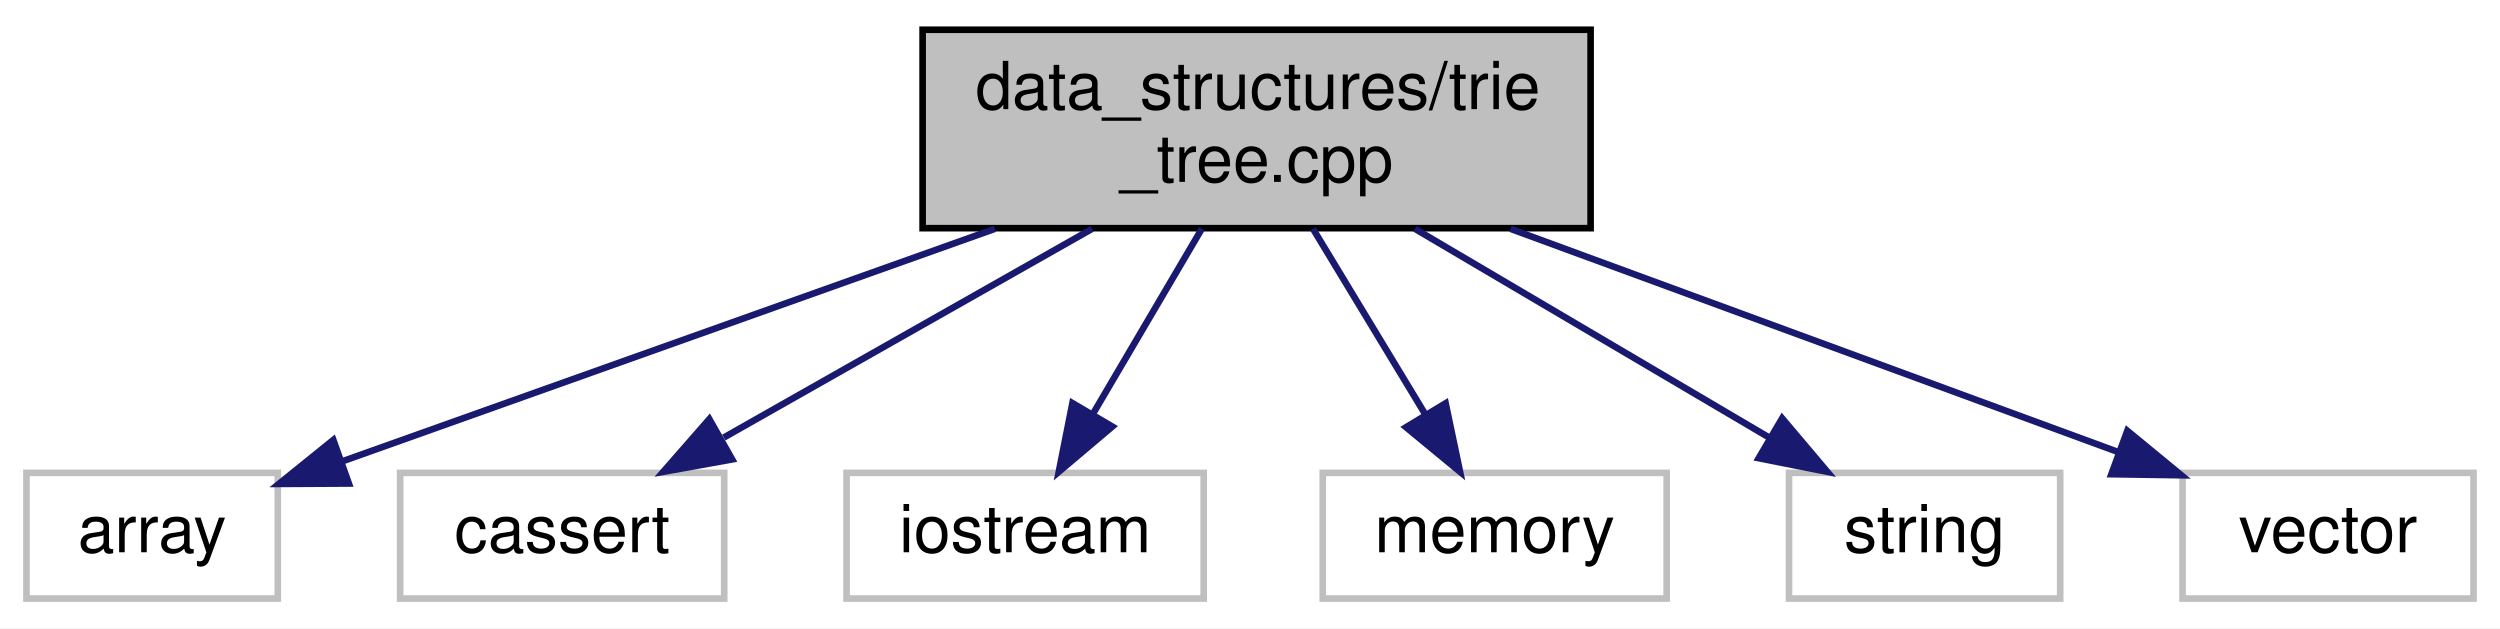
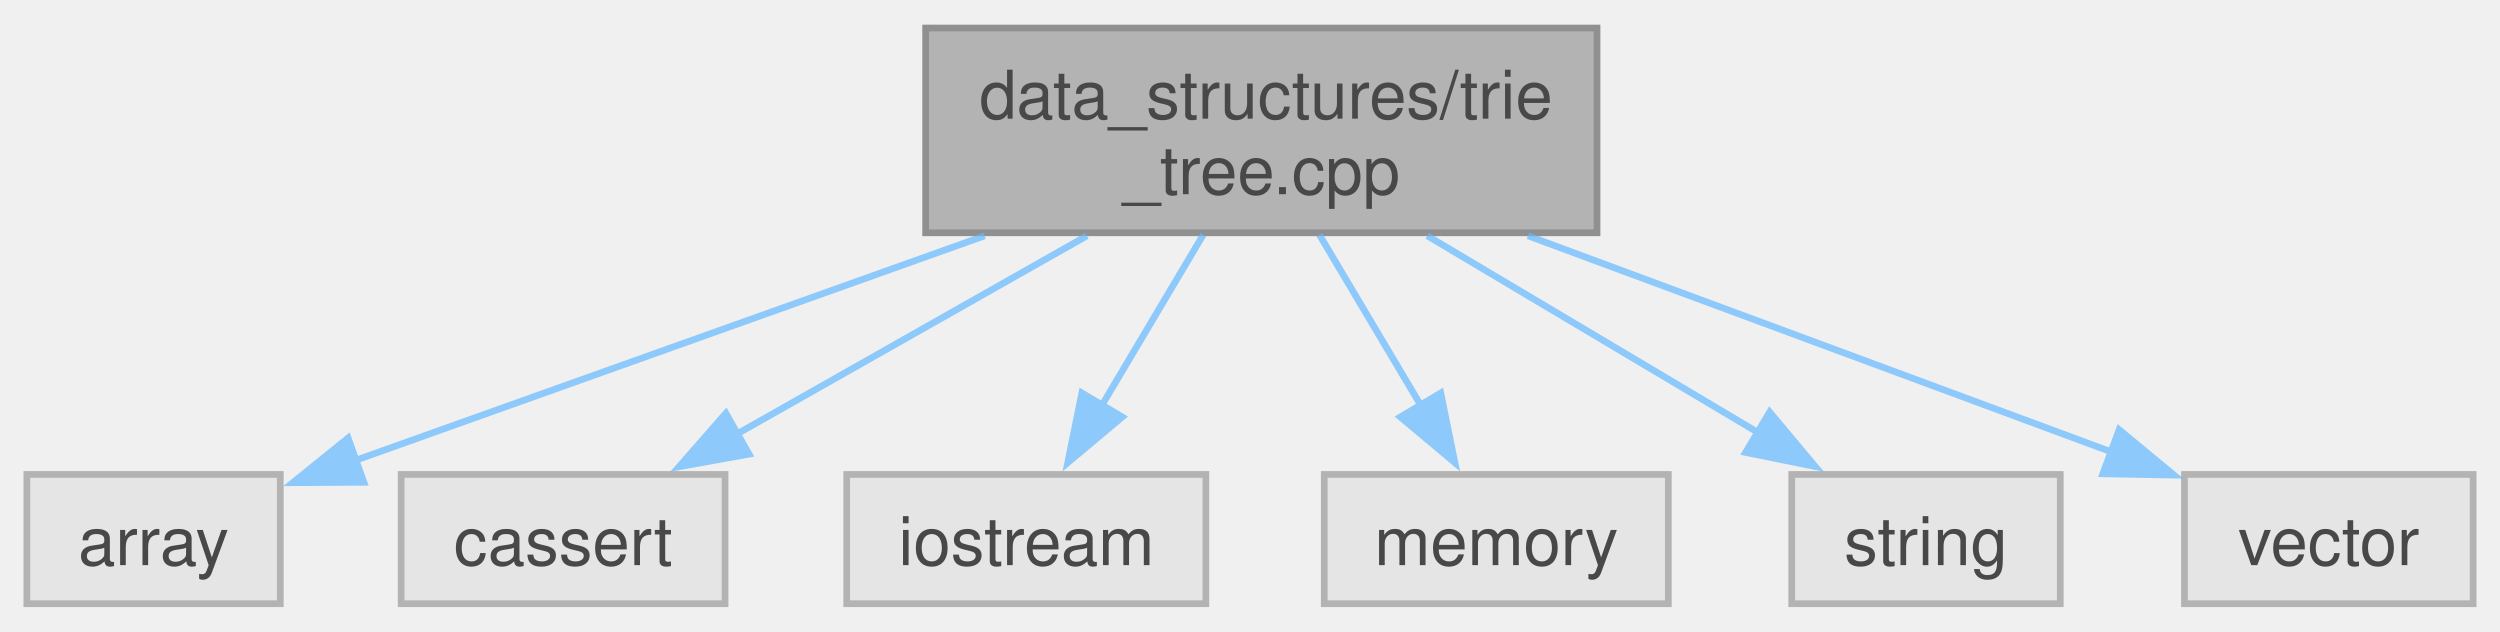
- <svg xmlns="http://www.w3.org/2000/svg" xmlns:xlink="http://www.w3.org/1999/xlink" width="378pt" height="95pt" viewBox="0.00 0.00 378.00 95.00">
-   <g id="graph0" class="graph" transform="scale(1 1) rotate(0) translate(4 91)">
-     <polygon fill="white" stroke="transparent" points="-4,4 -4,-91 374,-91 374,4 -4,4" />
-     <g id="node1" class="node">
-       <g id="a_node1">
-         <a xlink:title="Implementation of Trie data structure for English alphabets in small characters.">
-           <polygon fill="#bfbfbf" stroke="black" points="135.5,-56.5 135.5,-86.5 236.5,-86.5 236.5,-56.5 135.5,-56.5" />
-           <text text-anchor="start" x="143.5" y="-74.5" font-family="Helvetica,sans-Serif" font-size="10.00">data_structures/trie</text>
-           <text text-anchor="middle" x="186" y="-63.5" font-family="Helvetica,sans-Serif" font-size="10.00">_tree.cpp</text>
-         </a>
+ <svg xmlns="http://www.w3.org/2000/svg" xmlns:xlink="http://www.w3.org/1999/xlink" width="372pt" height="94pt" viewBox="0.00 0.00 372.38 93.75">
+   <svg id="main" version="1.1" xml:space="preserve">
+     <style type="text/css">
+ .node, .edge {opacity: 0.7;}
+ .node.selected, .edge.selected {opacity: 1;}
+ .edge:hover path { stroke: red; }
+ .edge:hover polygon { stroke: red; fill: red; }
+ </style>
+     <svg id="graph" class="graph">
+       <g id="graph0" class="graph" transform="scale(1 1) rotate(0) translate(4 89.75)">
+         <g id="Node000001" class="node">
+           <g id="a_Node000001">
+             <a xlink:title="Implementation of Trie data structure for English alphabets in small characters.">
+               <polygon fill="#999999" stroke="#666666" points="233.88,-85.75 133.88,-85.75 133.88,-55.25 233.88,-55.25 233.88,-85.75" />
+               <text text-anchor="start" x="141.88" y="-72.25" font-family="Helvetica,sans-Serif" font-size="10.00">data_structures/trie</text>
+               <text text-anchor="middle" x="183.88" y="-61" font-family="Helvetica,sans-Serif" font-size="10.00">_tree.cpp</text>
+             </a>
+           </g>
+         </g>
+         <g id="Node000002" class="node">
+           <g id="a_Node000002">
+             <a xlink:title=" ">
+               <polygon fill="#e0e0e0" stroke="#999999" points="37.75,-19.25 0,-19.25 0,0 37.75,0 37.75,-19.25" />
+               <text text-anchor="middle" x="18.88" y="-5.75" font-family="Helvetica,sans-Serif" font-size="10.00">array</text>
+             </a>
+           </g>
+         </g>
+         <g id="edge1_Node000001_Node000002" class="edge">
+           <g id="a_edge1_Node000001_Node000002">
+             <a xlink:title=" ">
+               <path fill="none" stroke="#63b8ff" d="M142.66,-54.8C113.56,-44.41 75.22,-30.73 48.97,-21.36" />
+               <polygon fill="#63b8ff" stroke="#63b8ff" points="50.2,-18.09 39.6,-18.02 47.85,-24.68 50.2,-18.09" />
+             </a>
+           </g>
+         </g>
+         <g id="Node000003" class="node">
+           <g id="a_Node000003">
+             <a xlink:title=" ">
+               <polygon fill="#e0e0e0" stroke="#999999" points="104,-19.25 55.75,-19.25 55.75,0 104,0 104,-19.25" />
+               <text text-anchor="middle" x="79.88" y="-5.75" font-family="Helvetica,sans-Serif" font-size="10.00">cassert</text>
+             </a>
+           </g>
+         </g>
+         <g id="edge2_Node000001_Node000003" class="edge">
+           <g id="a_edge2_Node000001_Node000003">
+             <a xlink:title=" ">
+               <path fill="none" stroke="#63b8ff" d="M157.9,-54.8C141.91,-45.74 121.49,-34.19 105.56,-25.16" />
+               <polygon fill="#63b8ff" stroke="#63b8ff" points="107.57,-22.28 97.14,-20.4 104.12,-28.37 107.57,-22.28" />
+             </a>
+           </g>
+         </g>
+         <g id="Node000004" class="node">
+           <g id="a_Node000004">
+             <a xlink:title=" ">
+               <polygon fill="#e0e0e0" stroke="#999999" points="175.62,-19.25 122.12,-19.25 122.12,0 175.62,0 175.62,-19.25" />
+               <text text-anchor="middle" x="148.88" y="-5.75" font-family="Helvetica,sans-Serif" font-size="10.00">iostream</text>
+             </a>
+           </g>
+         </g>
+         <g id="edge3_Node000001_Node000004" class="edge">
+           <g id="a_edge3_Node000001_Node000004">
+             <a xlink:title=" ">
+               <path fill="none" stroke="#63b8ff" d="M175.22,-54.95C170.66,-47.28 165.01,-37.77 160.12,-29.54" />
+               <polygon fill="#63b8ff" stroke="#63b8ff" points="163.16,-27.81 155.04,-21 157.15,-31.39 163.16,-27.81" />
+             </a>
+           </g>
+         </g>
+         <g id="Node000005" class="node">
+           <g id="a_Node000005">
+             <a xlink:title=" ">
+               <polygon fill="#e0e0e0" stroke="#999999" points="244.5,-19.25 193.25,-19.25 193.25,0 244.5,0 244.5,-19.25" />
+               <text text-anchor="middle" x="218.88" y="-5.75" font-family="Helvetica,sans-Serif" font-size="10.00">memory</text>
+             </a>
+           </g>
+         </g>
+         <g id="edge4_Node000001_Node000005" class="edge">
+           <g id="a_edge4_Node000001_Node000005">
+             <a xlink:title=" ">
+               <path fill="none" stroke="#63b8ff" d="M192.53,-54.95C197.09,-47.28 202.74,-37.77 207.63,-29.54" />
+               <polygon fill="#63b8ff" stroke="#63b8ff" points="210.6,-31.39 212.71,-21 204.59,-27.81 210.6,-31.39" />
+             </a>
+           </g>
+         </g>
+         <g id="Node000006" class="node">
+           <g id="a_Node000006">
+             <a xlink:title=" ">
+               <polygon fill="#e0e0e0" stroke="#999999" points="302.88,-19.25 262.88,-19.25 262.88,0 302.88,0 302.88,-19.25" />
+               <text text-anchor="middle" x="282.88" y="-5.75" font-family="Helvetica,sans-Serif" font-size="10.00">string</text>
+             </a>
+           </g>
+         </g>
+         <g id="edge5_Node000001_Node000006" class="edge">
+           <g id="a_edge5_Node000001_Node000006">
+             <a xlink:title=" ">
+               <path fill="none" stroke="#63b8ff" d="M208.6,-54.8C223.68,-45.83 242.89,-34.41 257.99,-25.42" />
+               <polygon fill="#63b8ff" stroke="#63b8ff" points="259.59,-28.55 266.39,-20.43 256.01,-22.53 259.59,-28.55" />
+             </a>
+           </g>
+         </g>
+         <g id="Node000007" class="node">
+           <g id="a_Node000007">
+             <a xlink:title=" ">
+               <polygon fill="#e0e0e0" stroke="#999999" points="364.38,-19.25 321.38,-19.25 321.38,0 364.38,0 364.38,-19.25" />
+               <text text-anchor="middle" x="342.88" y="-5.75" font-family="Helvetica,sans-Serif" font-size="10.00">vector</text>
+             </a>
+           </g>
+         </g>
+         <g id="edge6_Node000001_Node000007" class="edge">
+           <g id="a_edge6_Node000001_Node000007">
+             <a xlink:title=" ">
+               <path fill="none" stroke="#63b8ff" d="M223.59,-54.8C250.39,-44.87 285.32,-31.94 310.44,-22.63" />
+               <polygon fill="#63b8ff" stroke="#63b8ff" points="311.65,-25.92 319.82,-19.16 309.22,-19.35 311.65,-25.92" />
+             </a>
+           </g>
+         </g>
      </g>
-     </g>
-     <g id="node2" class="node">
-       <g id="a_node2">
-         <a xlink:title=" ">
-           <polygon fill="white" stroke="#bfbfbf" points="0,-0.5 0,-19.5 38,-19.5 38,-0.5 0,-0.5" />
-           <text text-anchor="middle" x="19" y="-7.5" font-family="Helvetica,sans-Serif" font-size="10.00">array</text>
-         </a>
-       </g>
-     </g>
-     <g id="edge1" class="edge">
-       <path fill="none" stroke="midnightblue" d="M146.42,-56.4C116.15,-45.61 75.1,-30.99 47.87,-21.29" />
-       <polygon fill="midnightblue" stroke="midnightblue" points="48.75,-17.89 38.16,-17.83 46.4,-24.48 48.75,-17.89" />
-     </g>
-     <g id="node3" class="node">
-       <g id="a_node3">
-         <a xlink:title=" ">
-           <polygon fill="white" stroke="#bfbfbf" points="56.5,-0.5 56.5,-19.5 105.5,-19.5 105.5,-0.5 56.5,-0.5" />
-           <text text-anchor="middle" x="81" y="-7.5" font-family="Helvetica,sans-Serif" font-size="10.00">cassert</text>
-         </a>
-       </g>
-     </g>
-     <g id="edge2" class="edge">
-       <path fill="none" stroke="midnightblue" d="M161.12,-56.4C144.29,-46.86 122.16,-34.32 105.43,-24.84" />
-       <polygon fill="midnightblue" stroke="midnightblue" points="106.7,-21.54 96.28,-19.66 103.25,-27.63 106.7,-21.54" />
-     </g>
-     <g id="node4" class="node">
-       <g id="a_node4">
-         <a xlink:title=" ">
-           <polygon fill="white" stroke="#bfbfbf" points="124,-0.5 124,-19.5 178,-19.5 178,-0.5 124,-0.5" />
-           <text text-anchor="middle" x="151" y="-7.5" font-family="Helvetica,sans-Serif" font-size="10.00">iostream</text>
-         </a>
-       </g>
-     </g>
-     <g id="edge3" class="edge">
-       <path fill="none" stroke="midnightblue" d="M177.71,-56.4C172.78,-48.02 166.49,-37.33 161.25,-28.42" />
-       <polygon fill="midnightblue" stroke="midnightblue" points="164.18,-26.5 156.09,-19.66 158.15,-30.05 164.18,-26.5" />
-     </g>
-     <g id="node5" class="node">
-       <g id="a_node5">
-         <a xlink:title=" ">
-           <polygon fill="white" stroke="#bfbfbf" points="196,-0.5 196,-19.5 248,-19.5 248,-0.5 196,-0.5" />
-           <text text-anchor="middle" x="222" y="-7.5" font-family="Helvetica,sans-Serif" font-size="10.00">memory</text>
-         </a>
-       </g>
-     </g>
-     <g id="edge4" class="edge">
-       <path fill="none" stroke="midnightblue" d="M194.53,-56.4C199.6,-48.02 206.07,-37.33 211.46,-28.42" />
-       <polygon fill="midnightblue" stroke="midnightblue" points="214.58,-30.03 216.76,-19.66 208.59,-26.4 214.58,-30.03" />
-     </g>
-     <g id="node6" class="node">
-       <g id="a_node6">
-         <a xlink:title=" ">
-           <polygon fill="white" stroke="#bfbfbf" points="266.5,-0.5 266.5,-19.5 307.5,-19.5 307.5,-0.5 266.5,-0.5" />
-           <text text-anchor="middle" x="287" y="-7.5" font-family="Helvetica,sans-Serif" font-size="10.00">string</text>
-         </a>
-       </g>
-     </g>
-     <g id="edge5" class="edge">
-       <path fill="none" stroke="midnightblue" d="M209.94,-56.4C226.13,-46.86 247.41,-34.32 263.5,-24.84" />
-       <polygon fill="midnightblue" stroke="midnightblue" points="265.46,-27.75 272.3,-19.66 261.91,-21.72 265.46,-27.75" />
-     </g>
-     <g id="node7" class="node">
-       <g id="a_node7">
-         <a xlink:title=" ">
-           <polygon fill="white" stroke="#bfbfbf" points="326,-0.5 326,-19.5 370,-19.5 370,-0.5 326,-0.5" />
-           <text text-anchor="middle" x="348" y="-7.5" font-family="Helvetica,sans-Serif" font-size="10.00">vector</text>
-         </a>
-       </g>
-     </g>
-     <g id="edge6" class="edge">
-       <path fill="none" stroke="midnightblue" d="M224.39,-56.4C252.43,-46.1 290,-32.3 316.33,-22.63" />
-       <polygon fill="midnightblue" stroke="midnightblue" points="317.65,-25.87 325.83,-19.14 315.24,-19.3 317.65,-25.87" />
-     </g>
-   </g>
+     </svg>
+   </svg>
+   <style type="text/css">
+ 
+ [data-mouse-over-selected='false'] { opacity: 0.7; }
+ [data-mouse-over-selected='true']  { opacity: 1.0; }
+ 
+ </style>
</svg>
